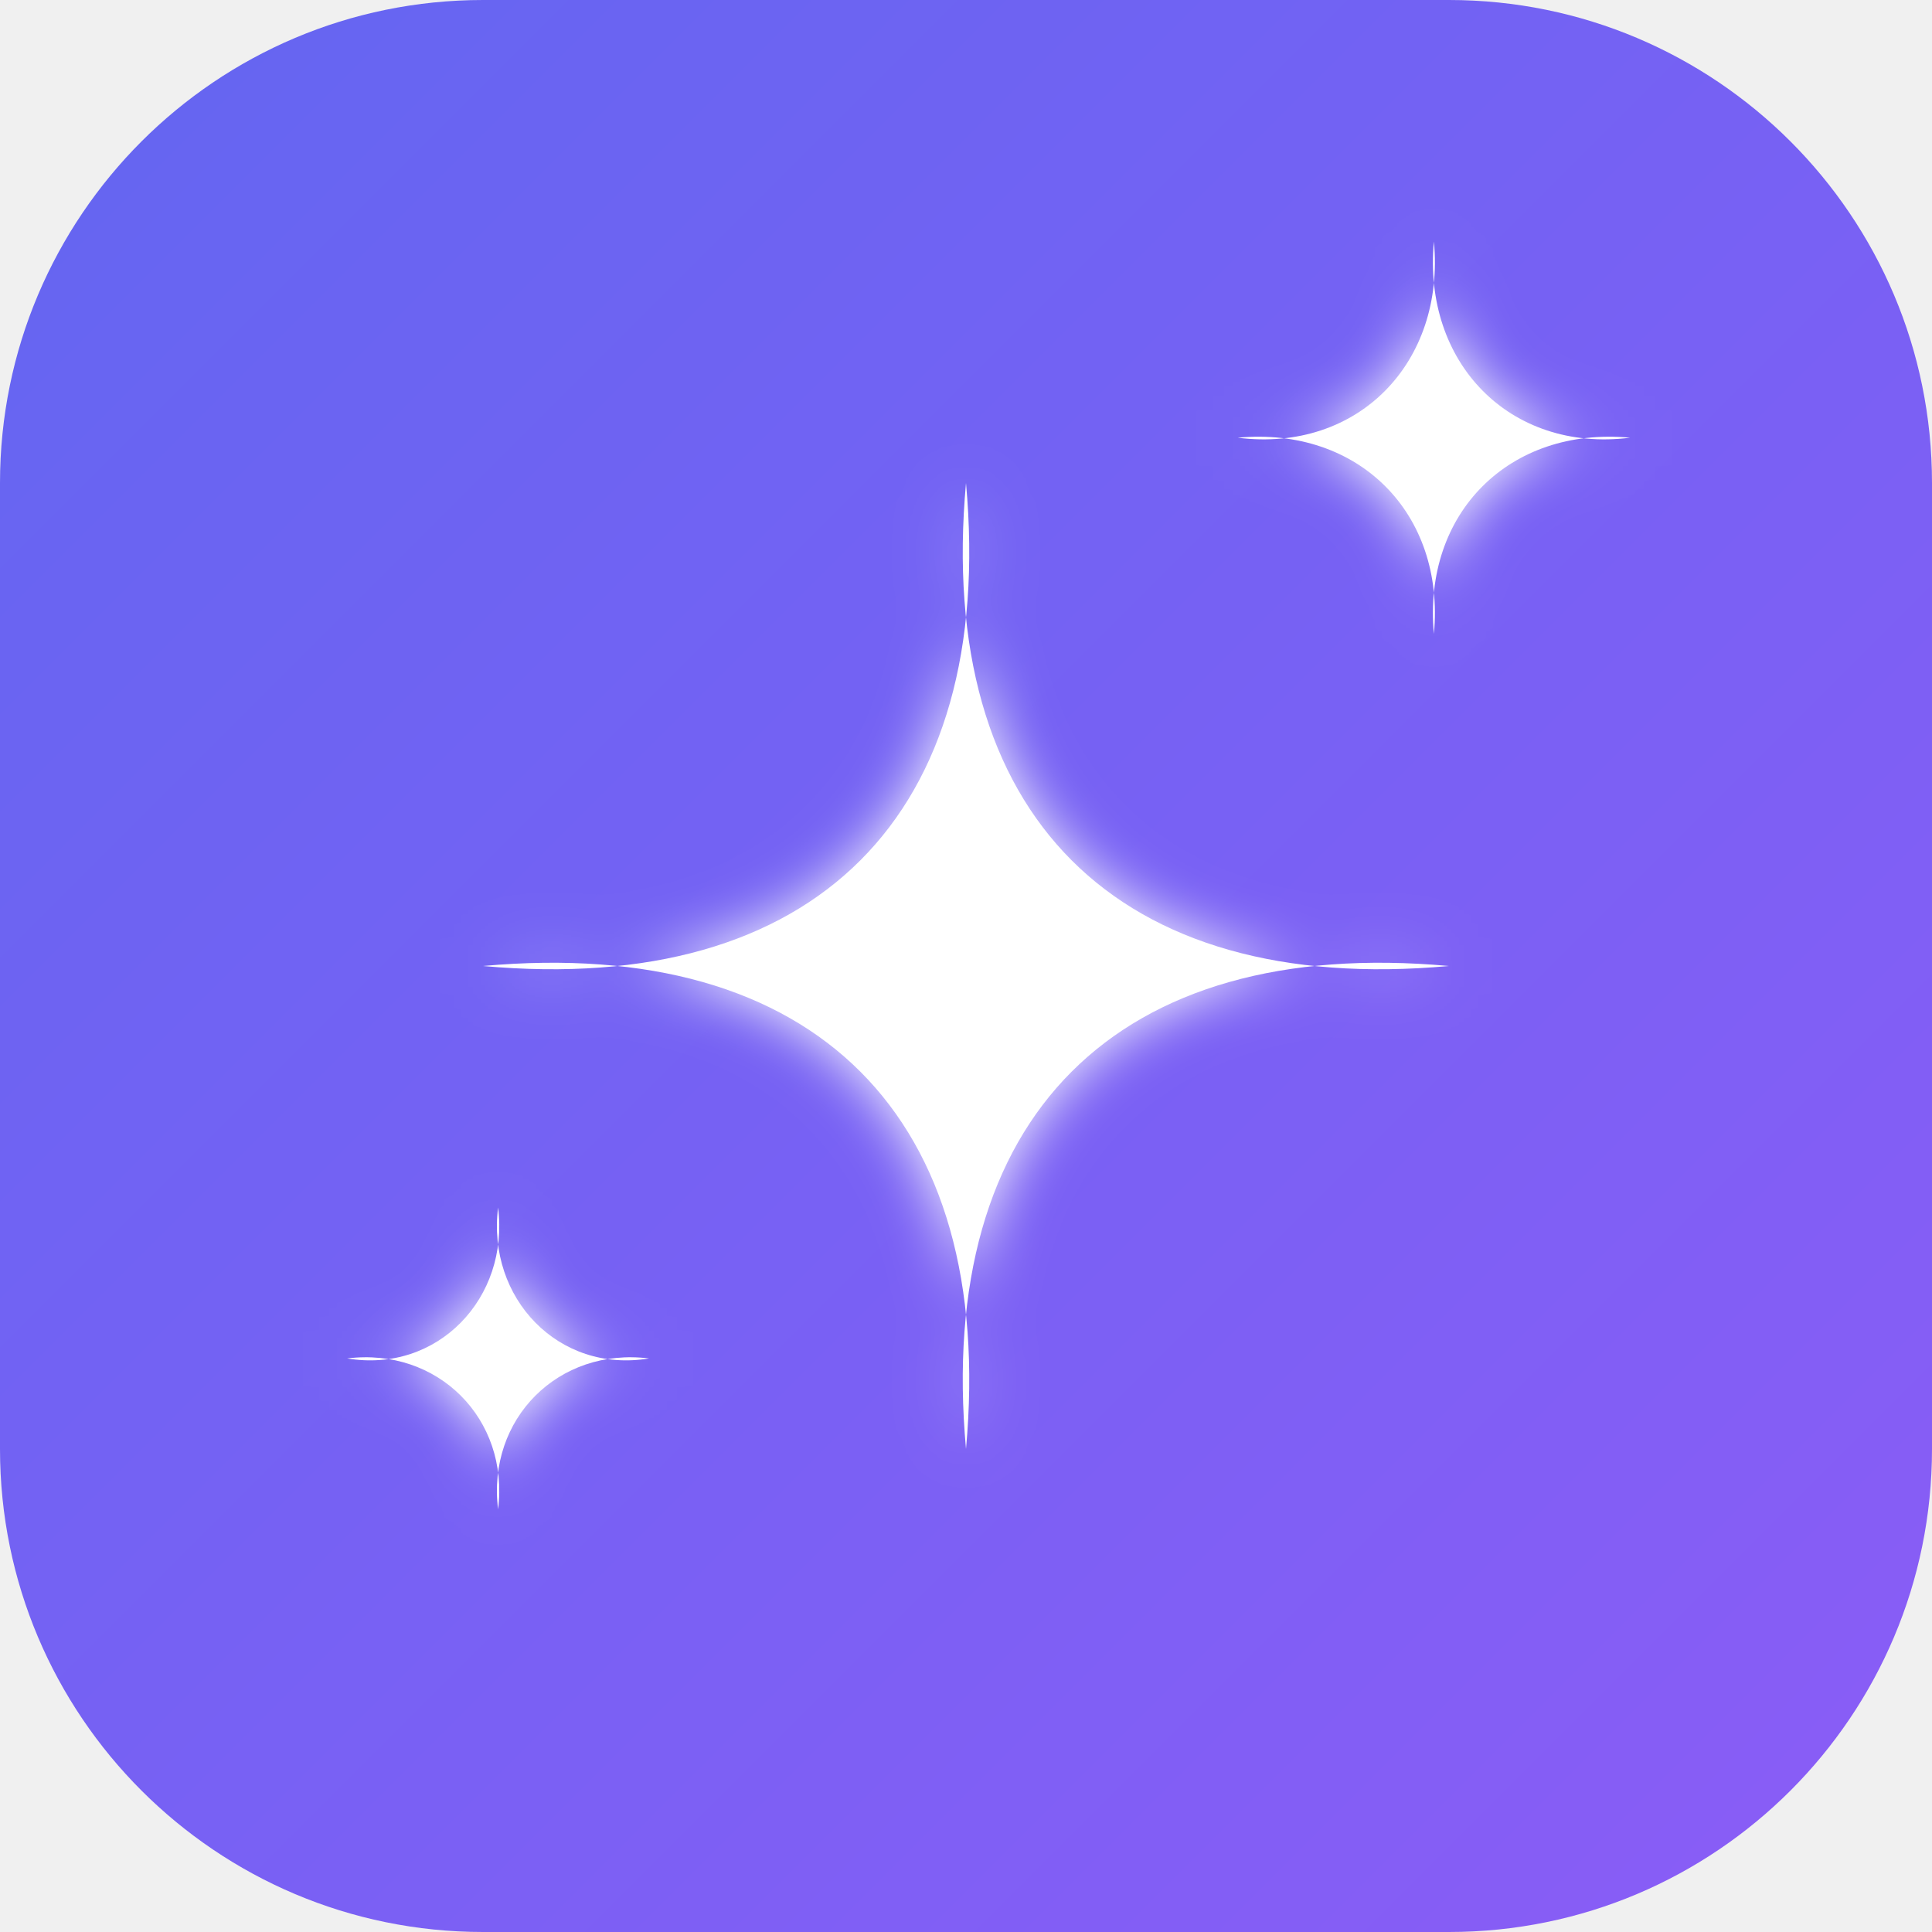
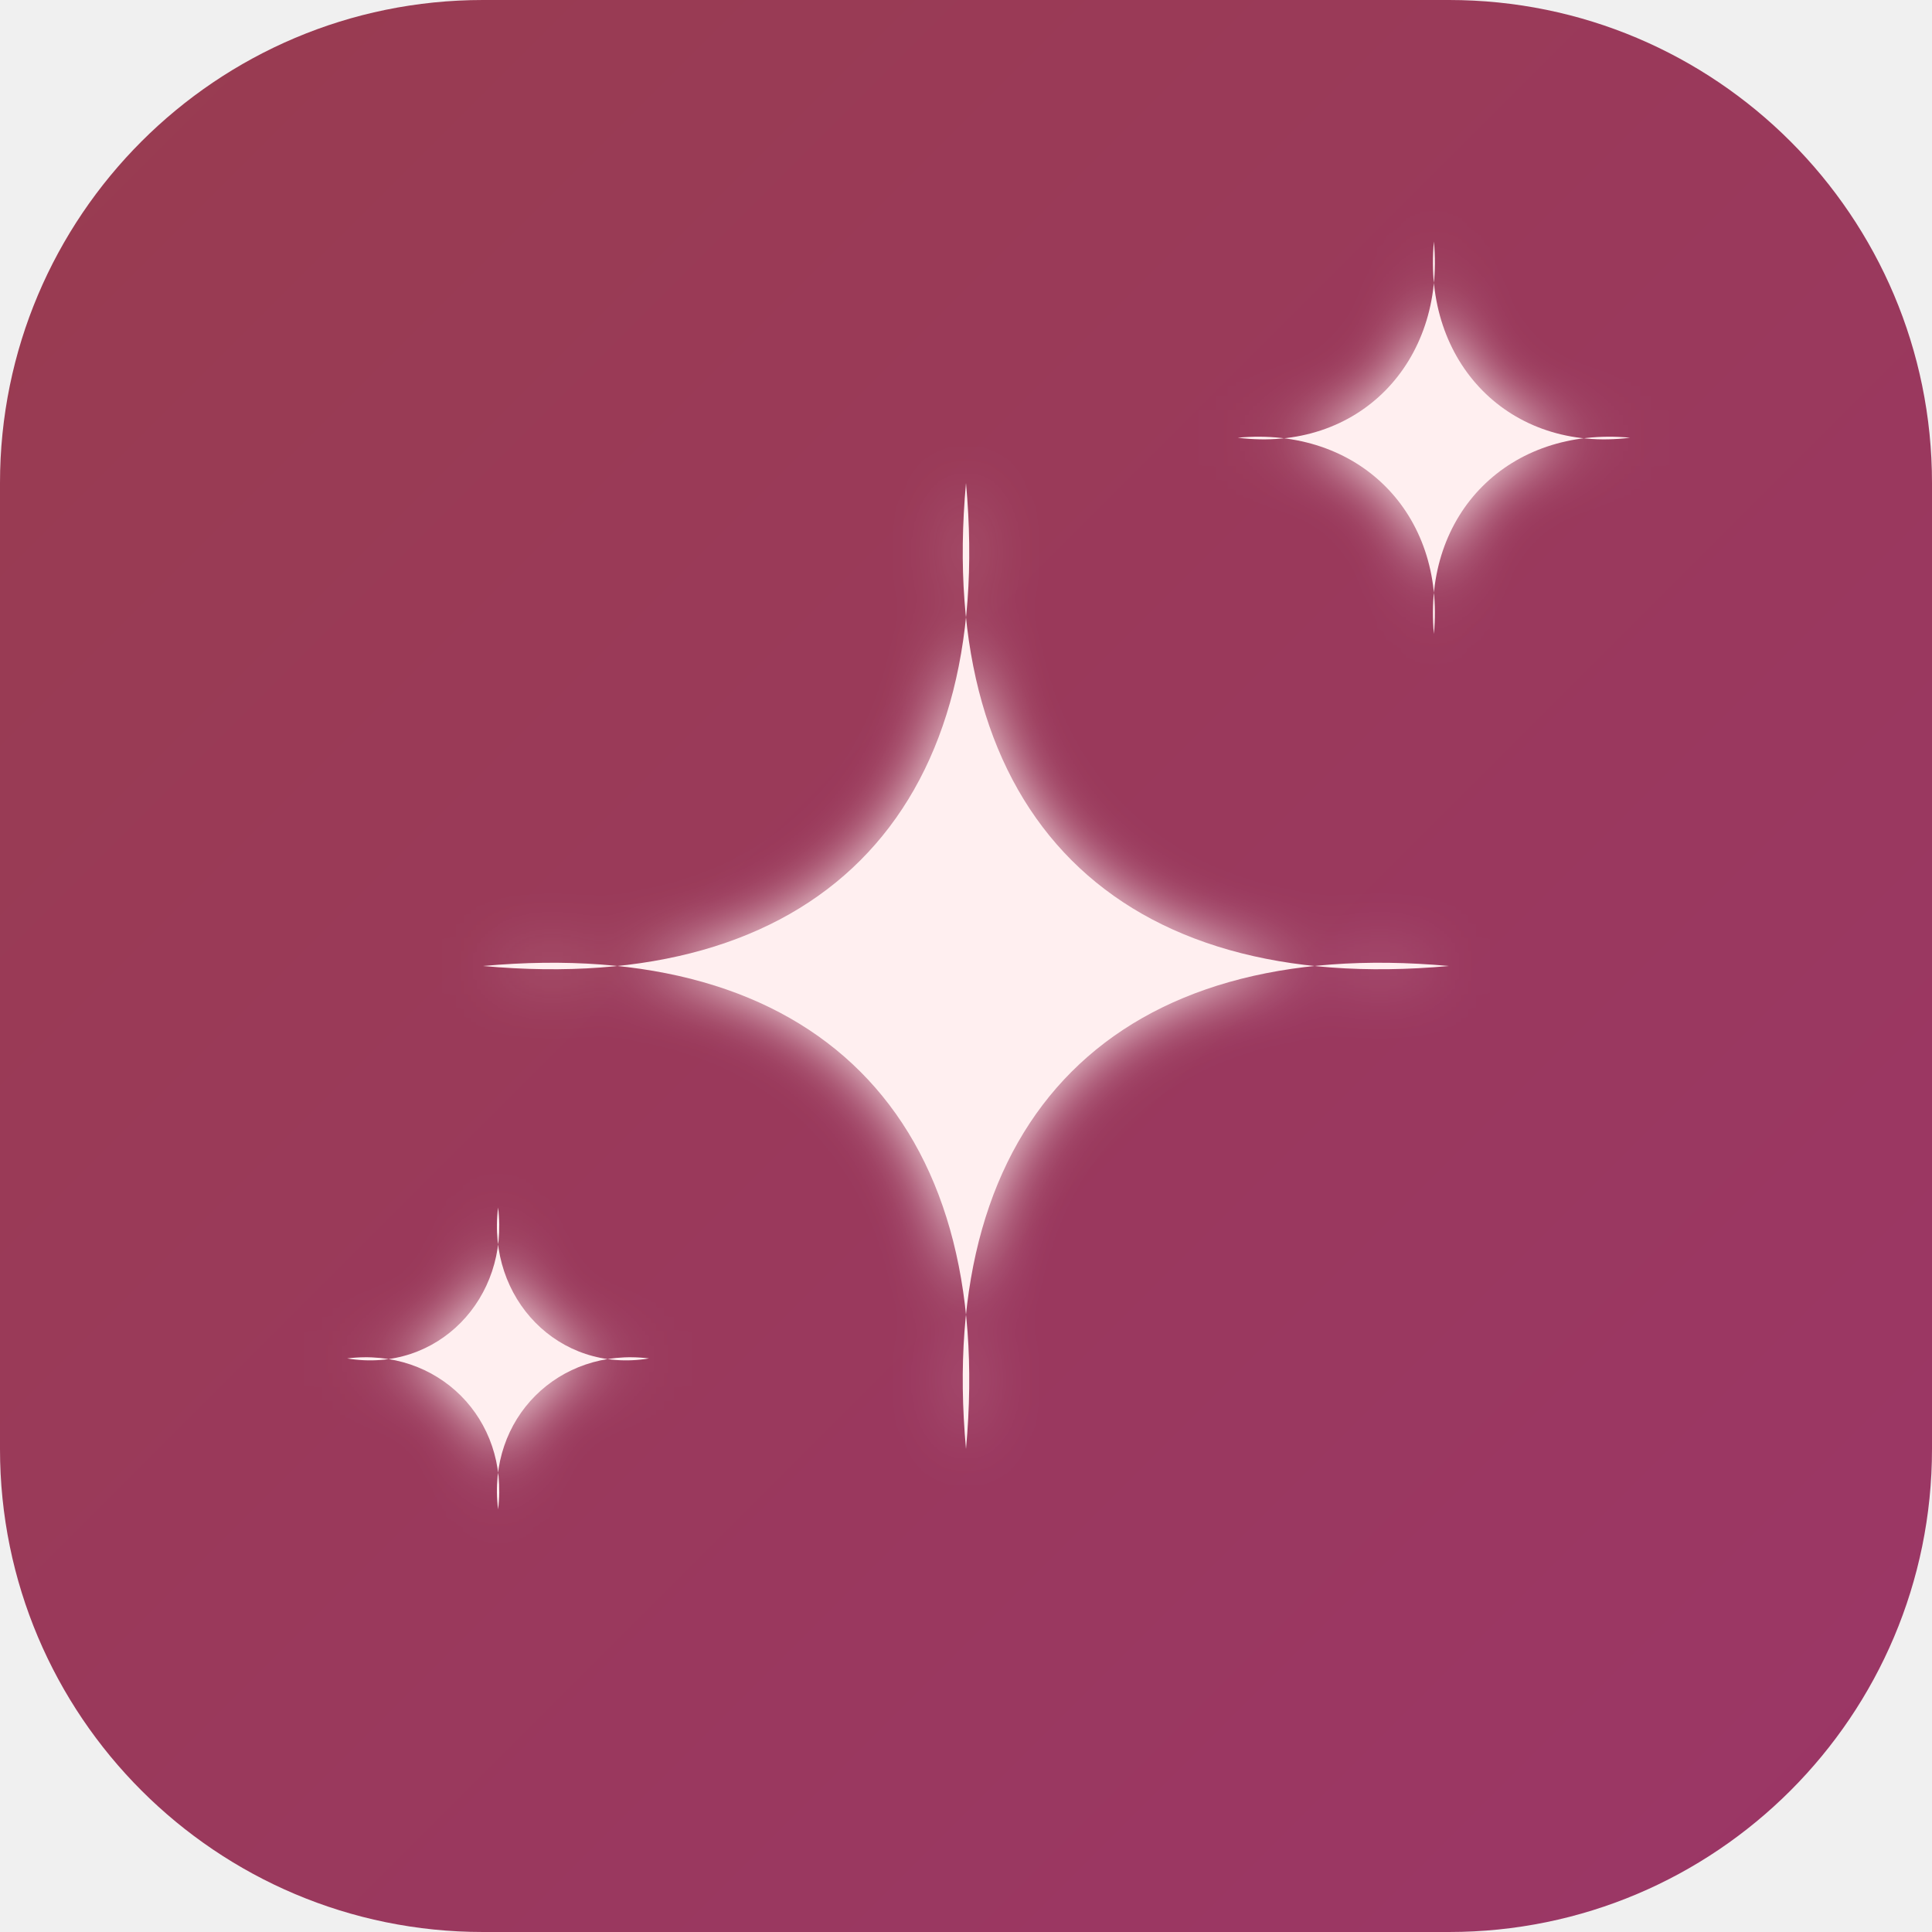
<svg xmlns="http://www.w3.org/2000/svg" viewBox="0 0 512 512">
  <defs>
    <linearGradient id="bg" x1="0%" y1="0%" x2="100%" y2="100%">
-       <stop offset="0%" stop-color="#6366f1" />
-       <stop offset="100%" stop-color="#8b5cf6" />
+       <stop offset="0%" stop-color="#993c50" />
+       <stop offset="100%" stop-color="#9b3667" />
    </linearGradient>
    <filter id="glow" x="-20%" y="-20%" width="140%" height="140%">
      <feGaussianBlur stdDeviation="8" result="blur" />
      <feComposite in="SourceGraphic" in2="blur" operator="over" />
    </filter>
  </defs>
  <rect width="512" height="512" rx="128" fill="url(#bg)" />
-   <g fill="#ffffff" filter="url(#glow)">
+   <g fill="#ffeff0" filter="url(#glow)">
    <path d="M256 128 C264 216 216 264 128 256 C216 248 264 296 256 384 C248 296 296 248 384 256 C296 264 248 216 256 128 Z" />
    <path d="M380 64 C383 96 360 120 328 116 C360 113 383 136 380 168 C377 136 400 113 432 116 C400 120 377 96 380 64 Z" />
    <path d="M132 320 C135 344 116 364 92 360 C116 357 135 376 132 400 C129 376 148 357 172 360 C148 364 129 344 132 320 Z" />
  </g>
</svg>
